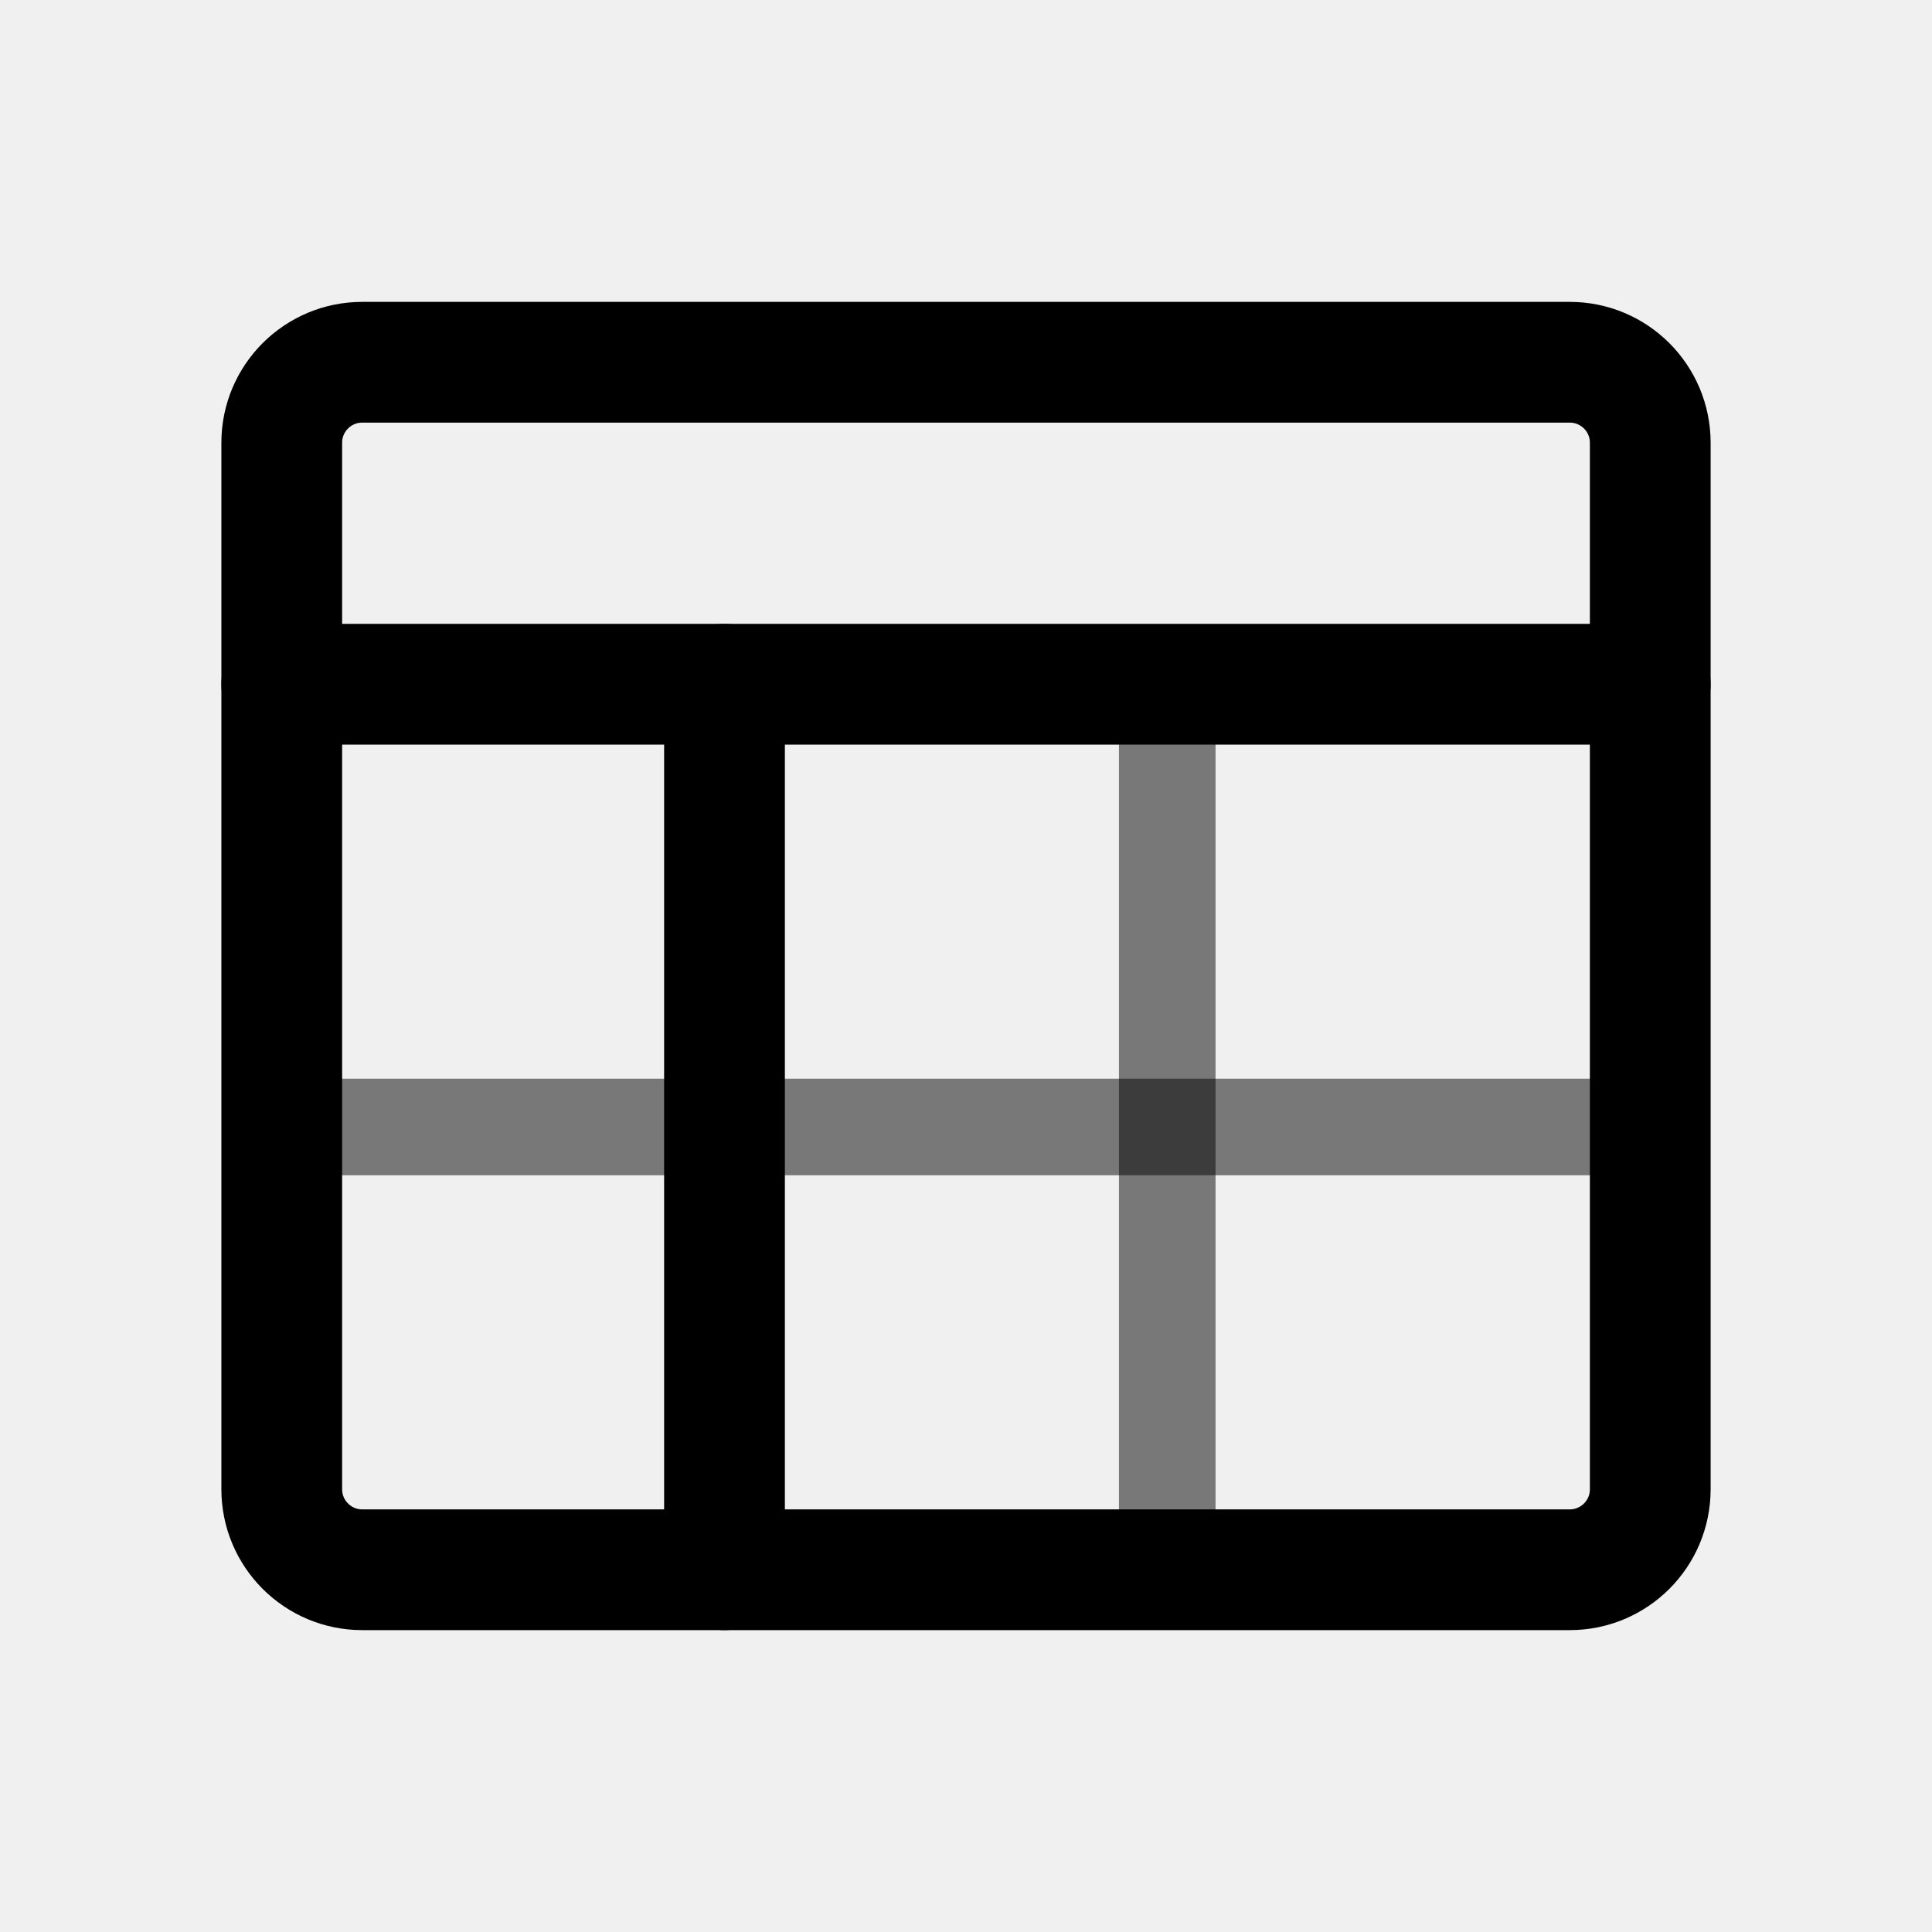
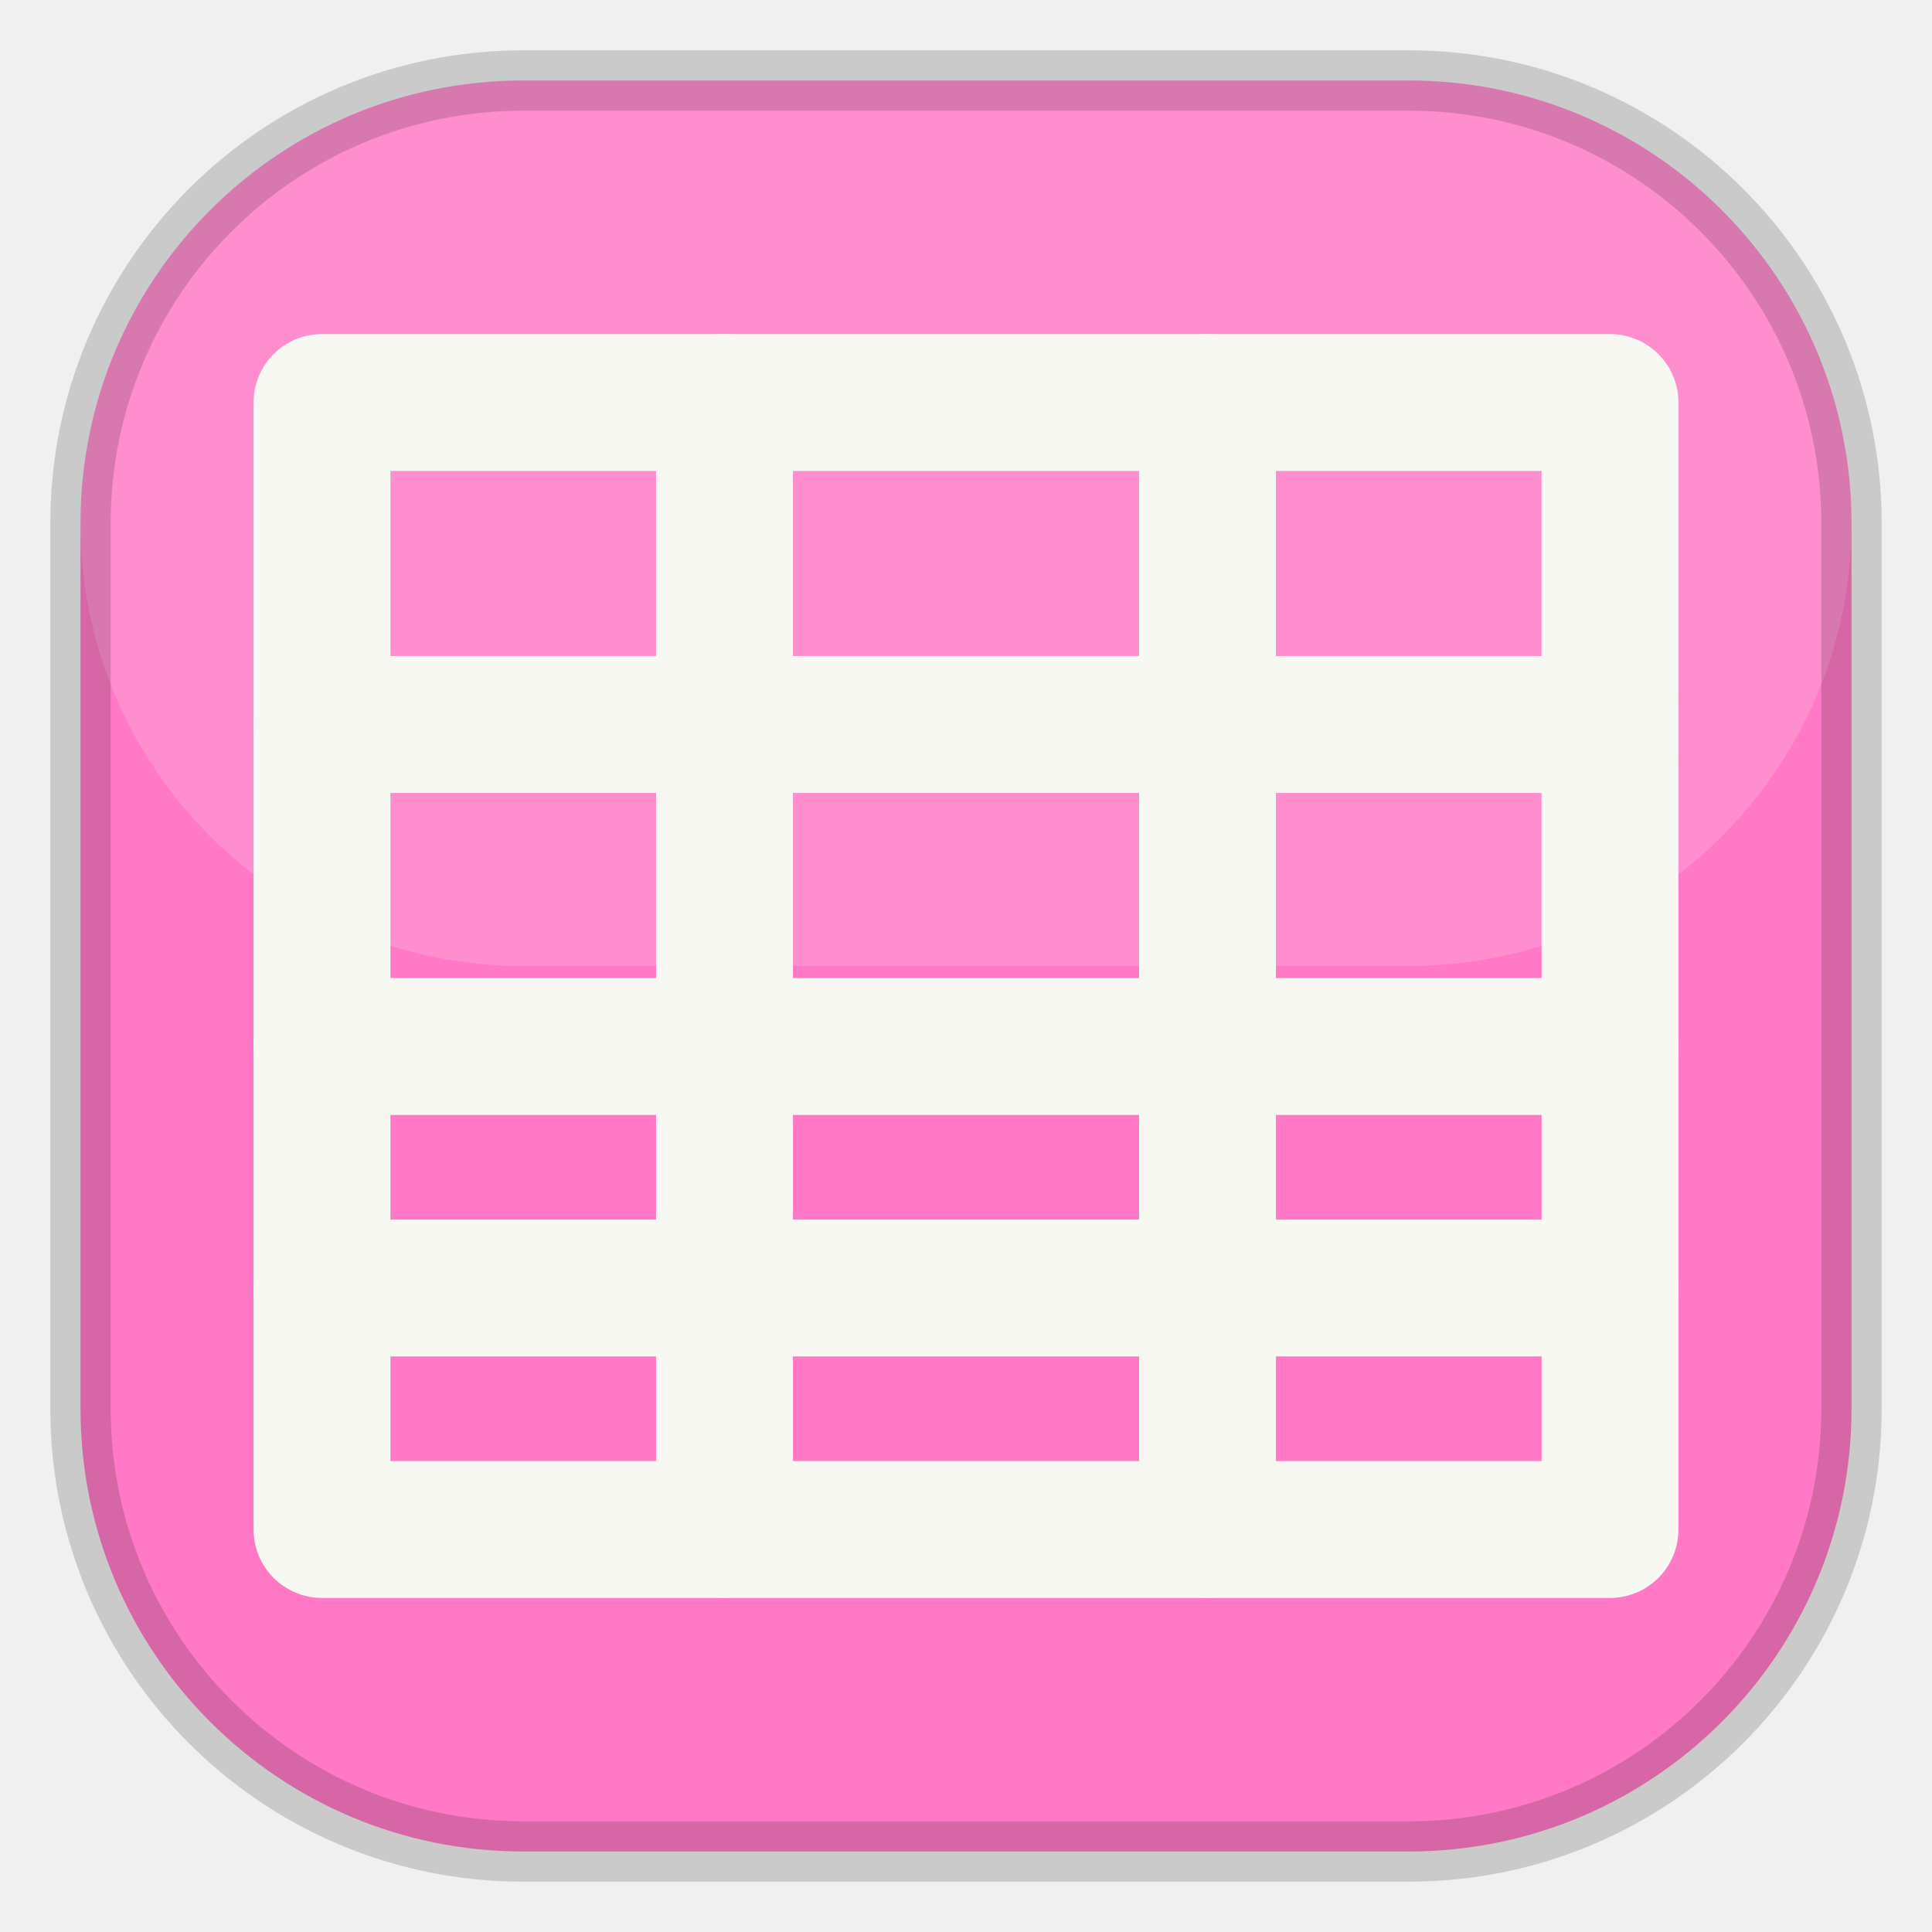
- <svg xmlns="http://www.w3.org/2000/svg" width="24" height="24" viewBox="0 0 24 24">
-   <g id="Layer_1" data-name="Layer 1">
-     <rect x="3.5" y="4.5" width="17" height="15" rx="1" fill="none" stroke="#000000" stroke-width="1.5" />
-     <path d="M3.5 8.5 L20.5 8.5" fill="none" stroke="#000000" stroke-width="1.5" stroke-linecap="round" />
-     <path d="M9 8.5 L9 19.5" fill="none" stroke="#000000" stroke-width="1.5" stroke-linecap="round" />
-     <path d="M14.5 8.5 L14.5 19.5" fill="none" stroke="#000000" stroke-width="1.2" stroke-linecap="round" opacity="0.5" />
-     <path d="M3.5 14 L20.5 14" fill="none" stroke="#000000" stroke-width="1.2" stroke-linecap="round" opacity="0.5" />
+ <svg xmlns="http://www.w3.org/2000/svg" viewBox="0 0 24 24" width="24" height="24" fill="none">
+   <rect x="1" y="1" width="22" height="22" rx="5.5" fill="#FF79C6" />
+   <rect x="1" y="1" width="22" height="11" rx="5.5" fill="#FFFFFF" fill-opacity="0.16" />
+   <rect x="1" y="1" width="22" height="22" rx="5.5" fill="none" stroke="#000000" stroke-opacity="0.16" stroke-width="0.75" />
+   <g stroke="#F8F8F2" stroke-width="1.7" stroke-linecap="round" stroke-linejoin="round" fill="none">
+     <path d="M4 5 H20 V19 H4 Z" />
+     <path d="M4 9 H20" />
+     <path d="M4 13 H20" />
+     <path d="M4 16 H20" />
+     <path d="M9 5 V19" />
+     <path d="M15 5 V19" />
  </g>
</svg>
